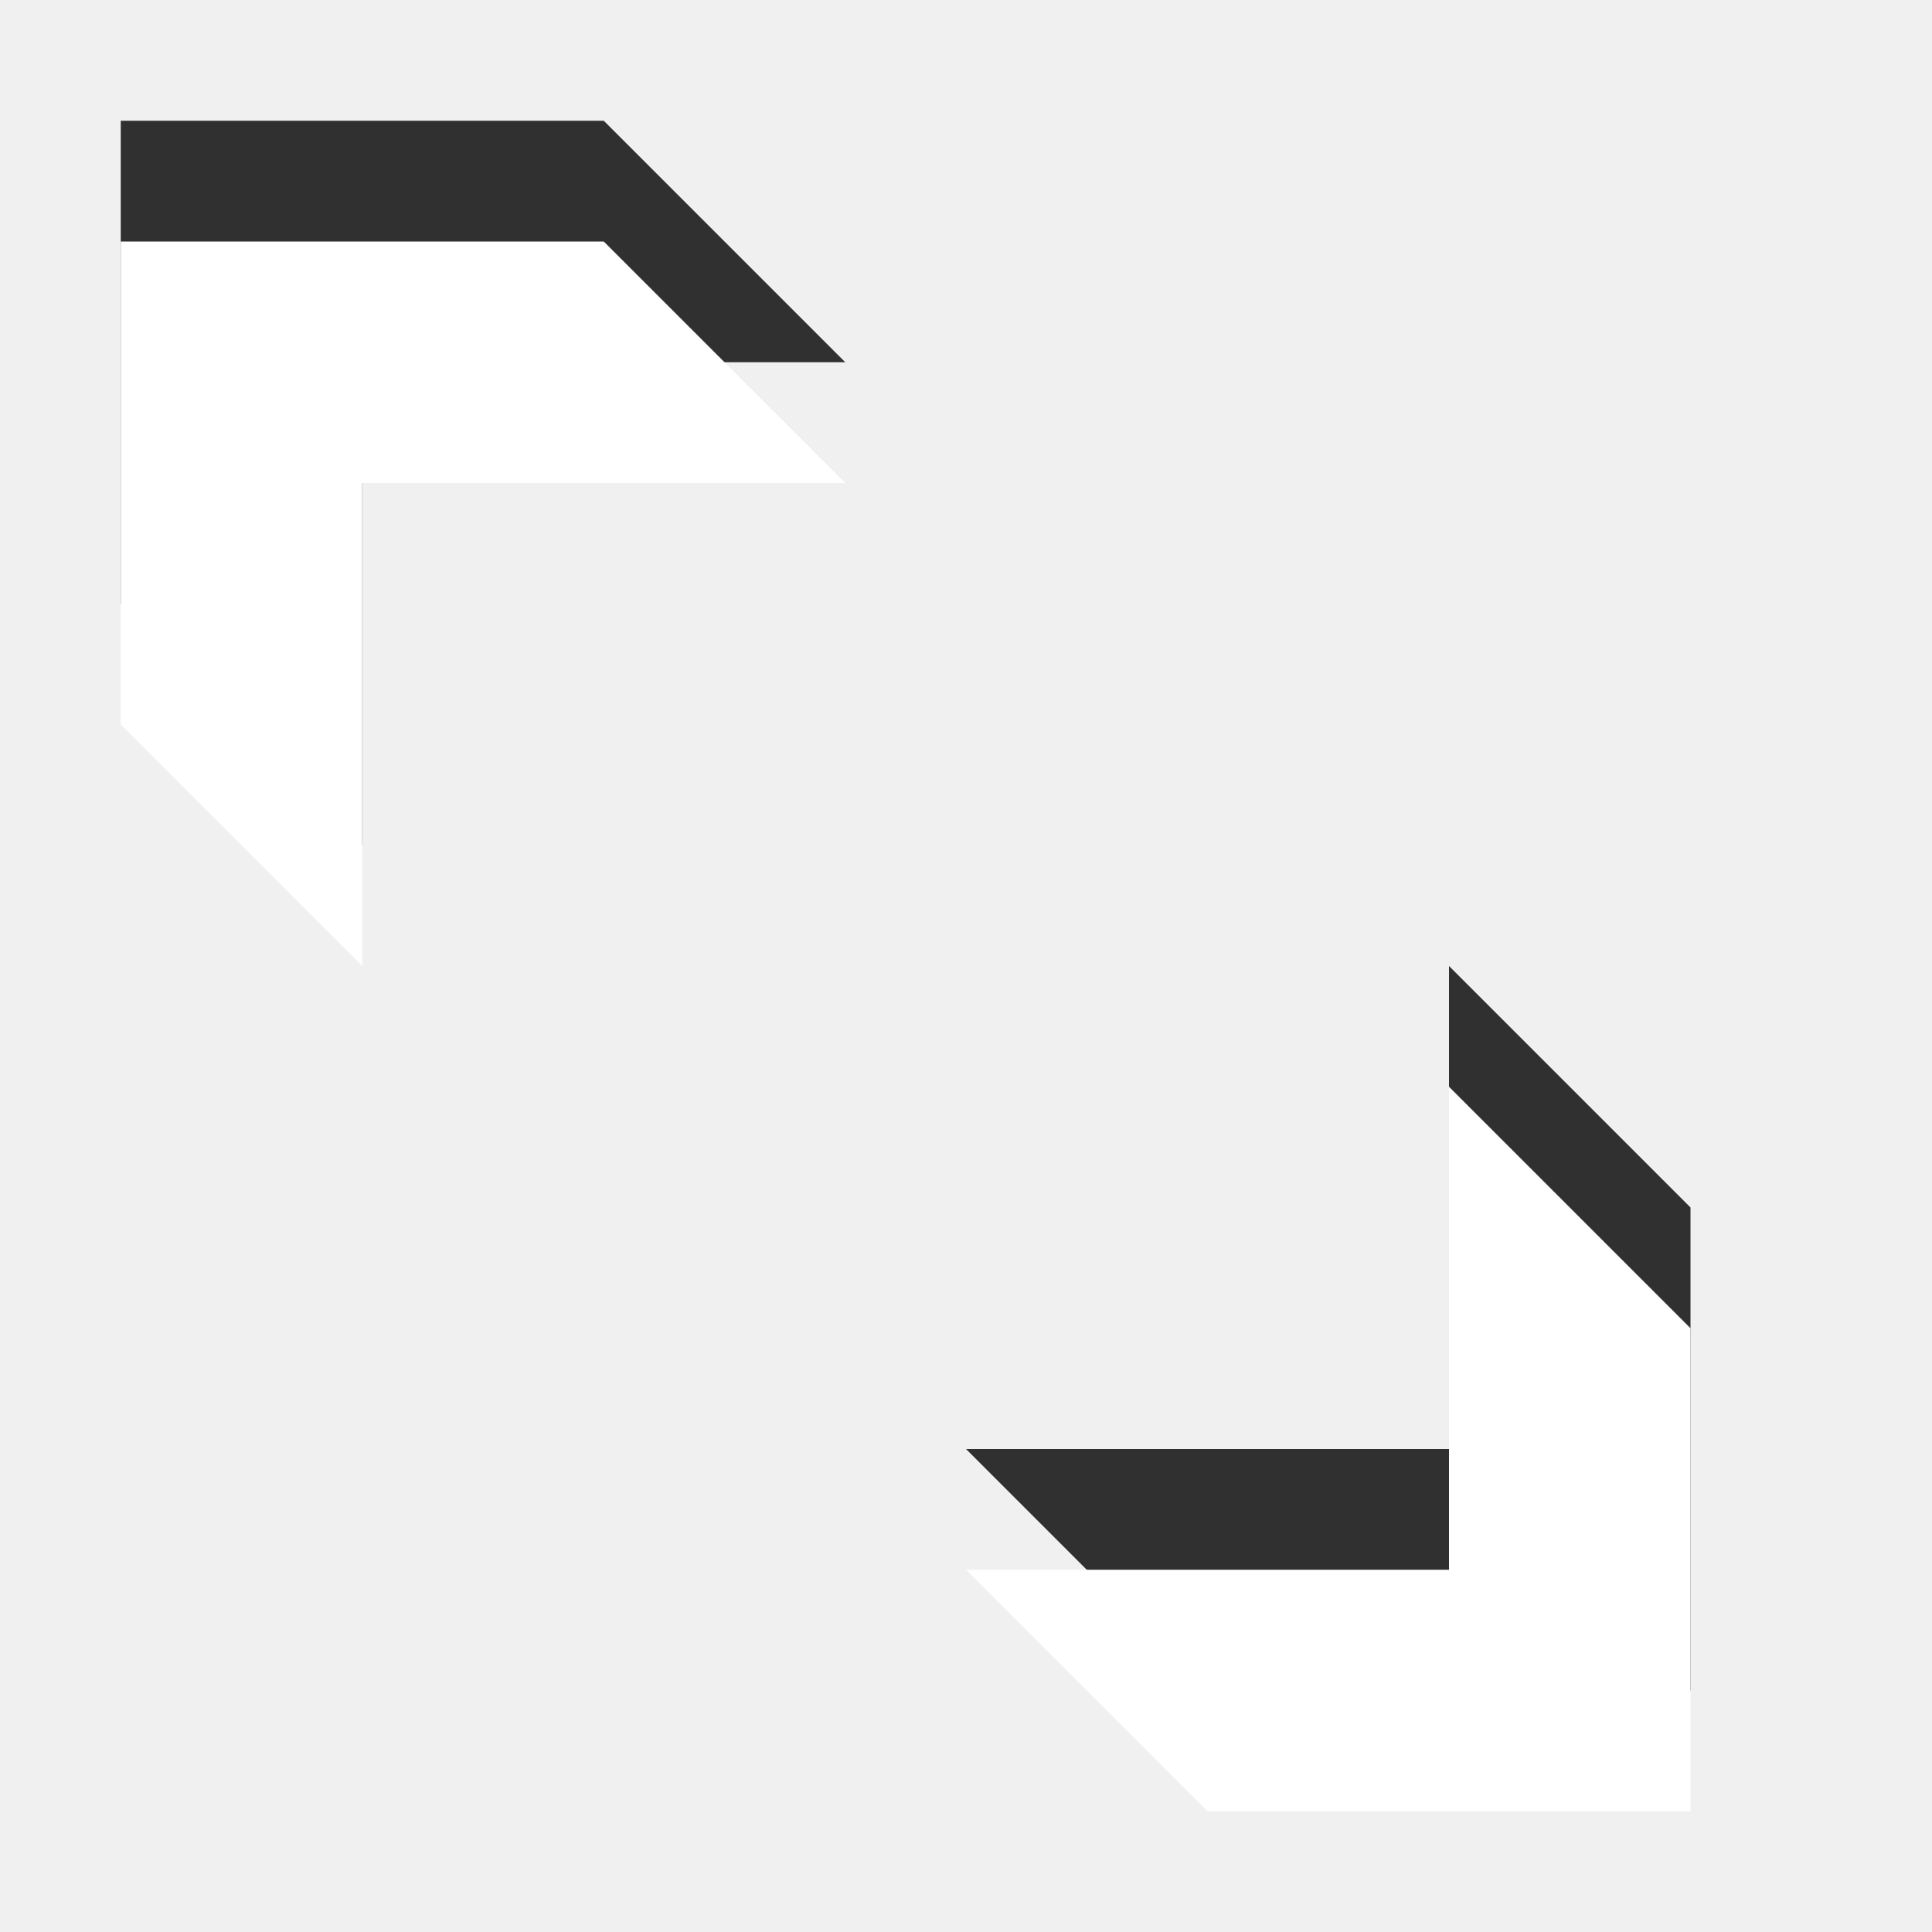
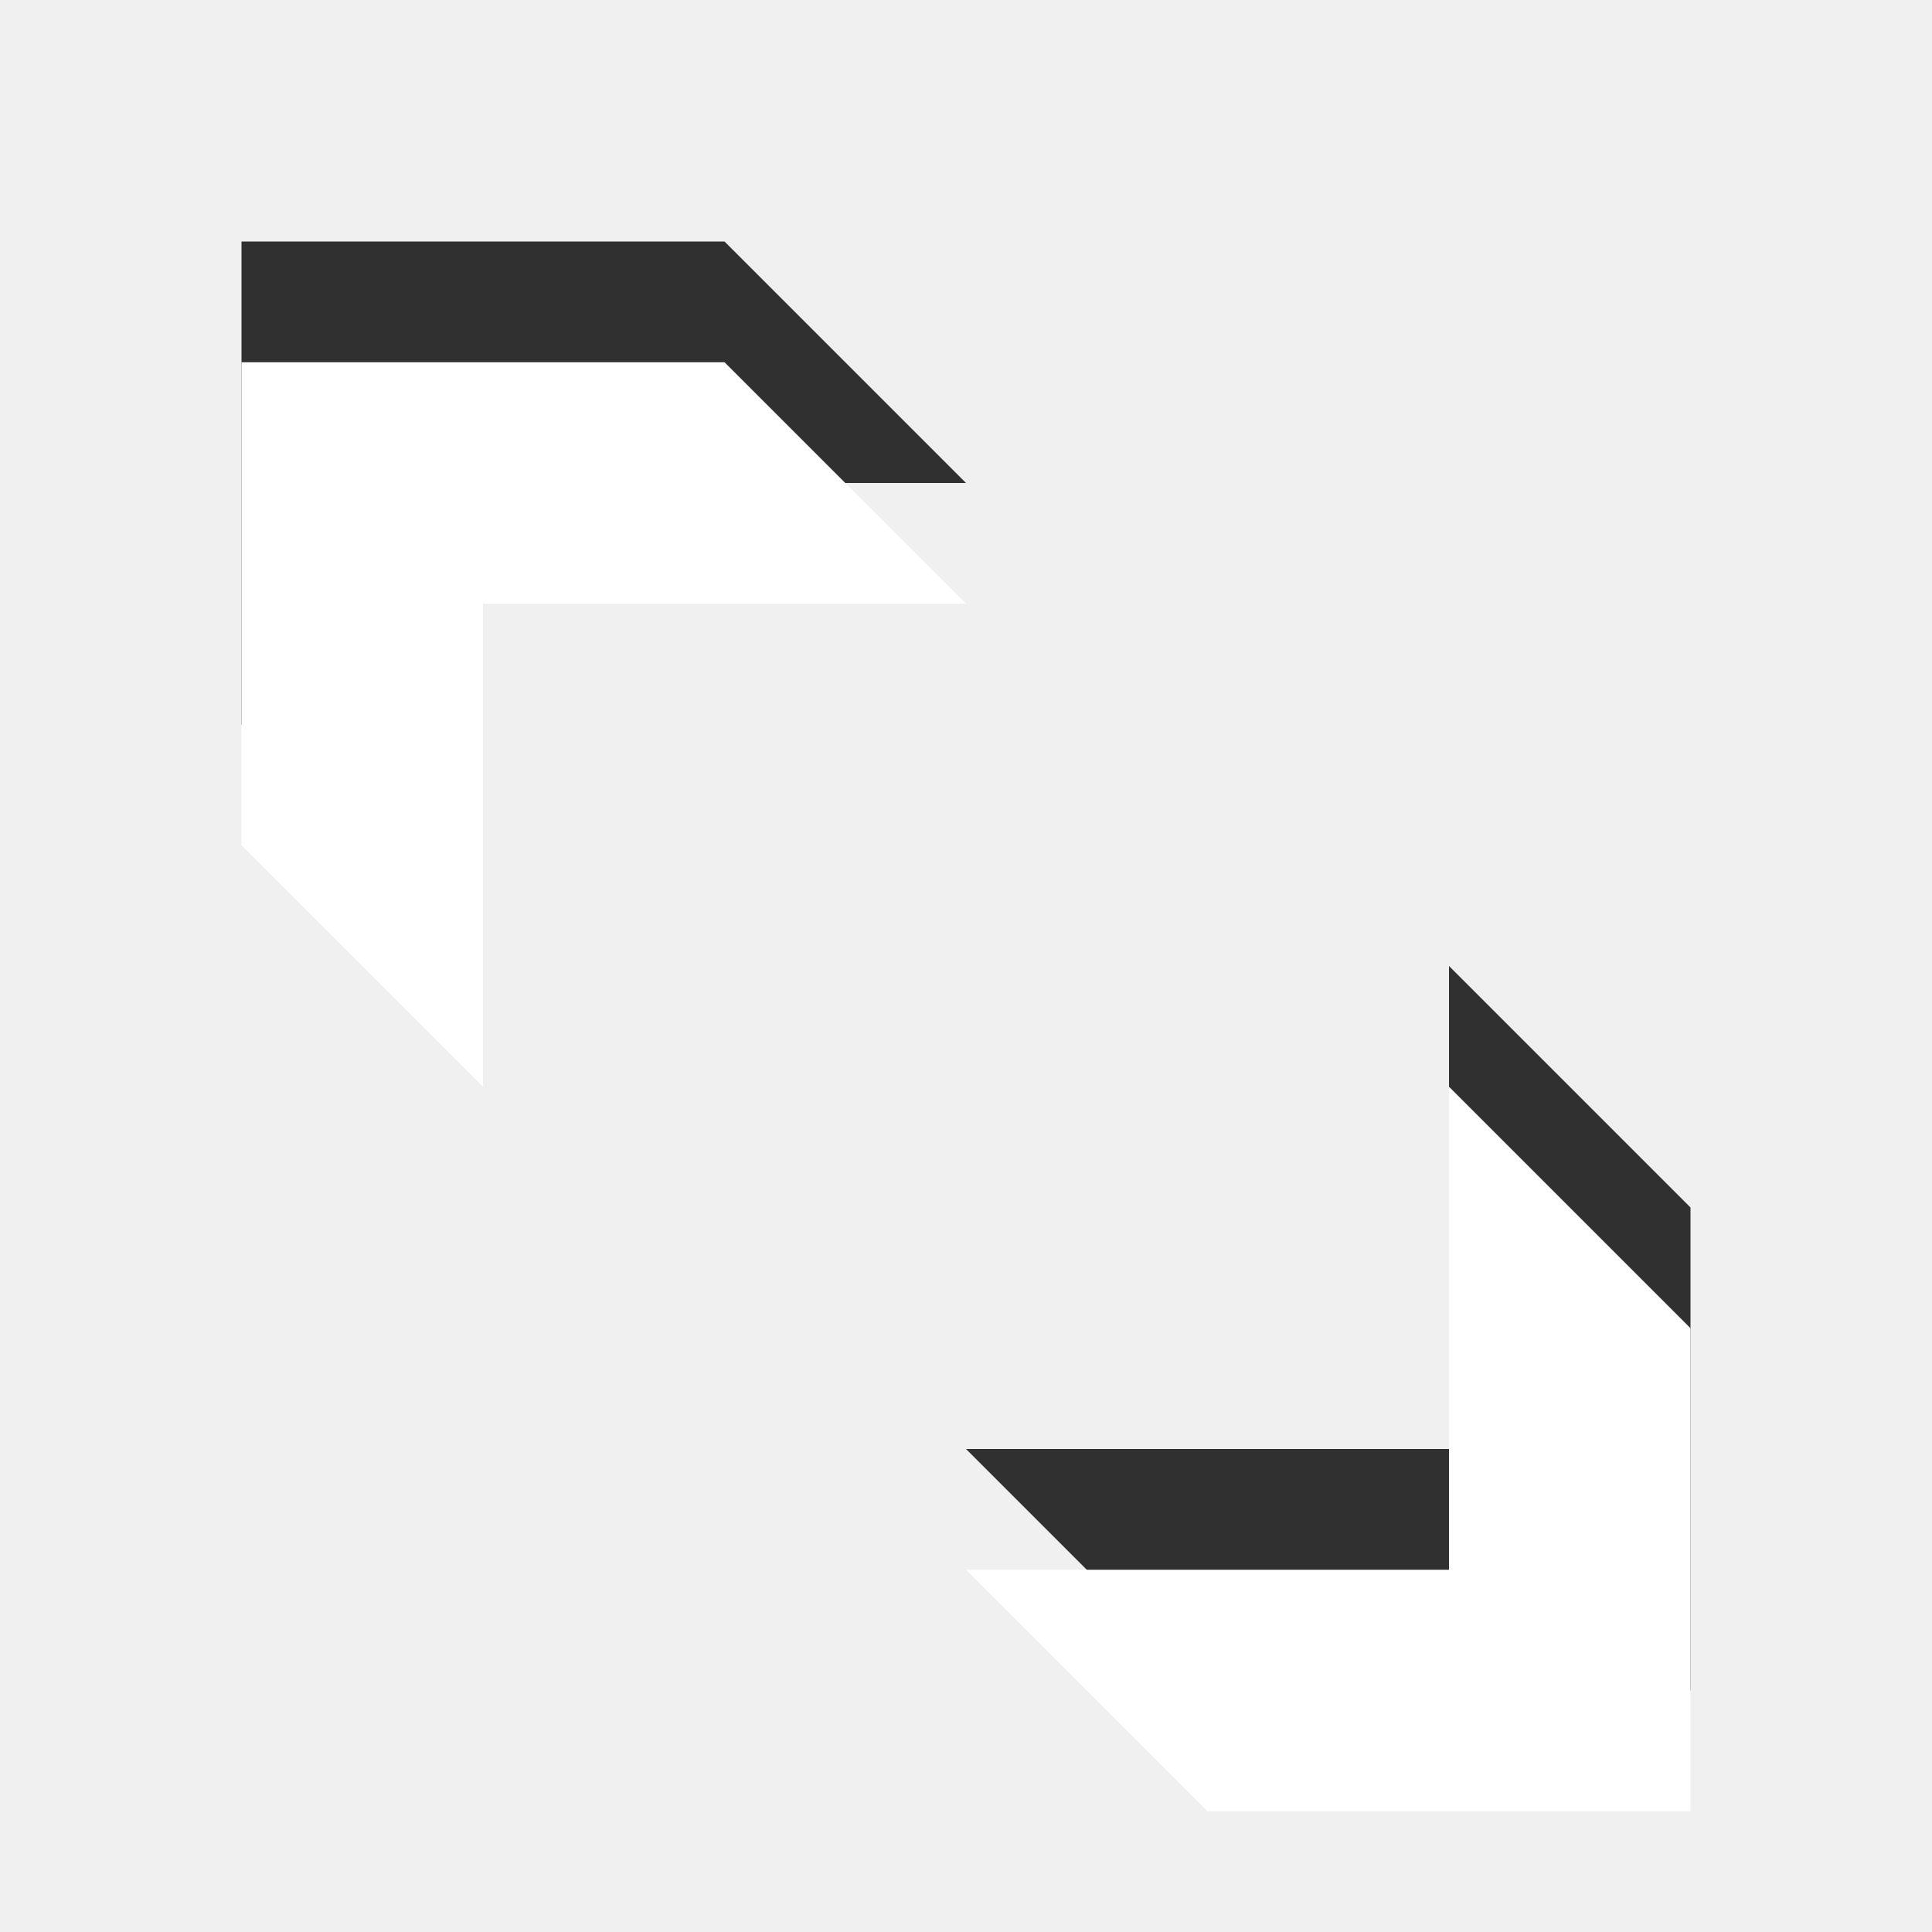
<svg xmlns="http://www.w3.org/2000/svg" version="1.1" id="Ebene_1" x="0px" y="0px" width="16px" height="16px" viewBox="0 0 16 16" enable-background="new 0 0 16 16" xml:space="preserve">
  <defs>
    <style type="text/css">
			
				.surface { fill: #fff; }
				.shadow { fill: #000; }
			
		</style>
  </defs>
-   <g id="IconEnlarge">
-     <g>
-       <polygon id="ArrowNW2" class="shadow" transform="translate(-0.5 -1)" opacity=".8" points="3.5,8 3.5,4 7.5,4 5.5,2 1.5,2 1.5,6 " />
-       <polygon id="ArrowSO2" class="shadow" transform="translate(-0.5 -1)" opacity=".8" points="12.5,9 12.5,13 8.5,13 10.5,15 14.5,15 14.5,11 " />
-     </g>
-     <g>
-       <polygon id="ArrowNW1" class="surface" transform="translate(-0.5 1)" points="3.5,7 3.5,3 7.5,3 5.5,1 1.5,1 1.5,5 " />
-       <polygon id="ArrowSO1" class="surface" transform="translate(-0.5 1)" points="12.5,8 12.5,12 8.5,12 10.5,14 14.5,14 14.5,10 " />
-     </g>
+   <g>
+     <polygon id="ArrowNW2" class="shadow" opacity=".8" transform="translate(0 -1)" enable-background="new" points="4,9 4,5 8,5 6,3 2,3 2,7" />
+     <polygon id="ArrowSO2" class="shadow" opacity=".8" transform="translate(0 -1)" enable-background="new" points="12,9 12,13 8,13 10,15 14,15 14,11" />
+     <polygon id="ArrowNW1" class="surface" transform="translate(0 1)" points="4,8 4,4 8,4 6,2 2,2 2,6" />
+     <polygon id="ArrowSO1" class="surface" transform="translate(0 1)" points="12,8 12,12 8,12 10,14 14,14 14,10" />
  </g>
</svg>
